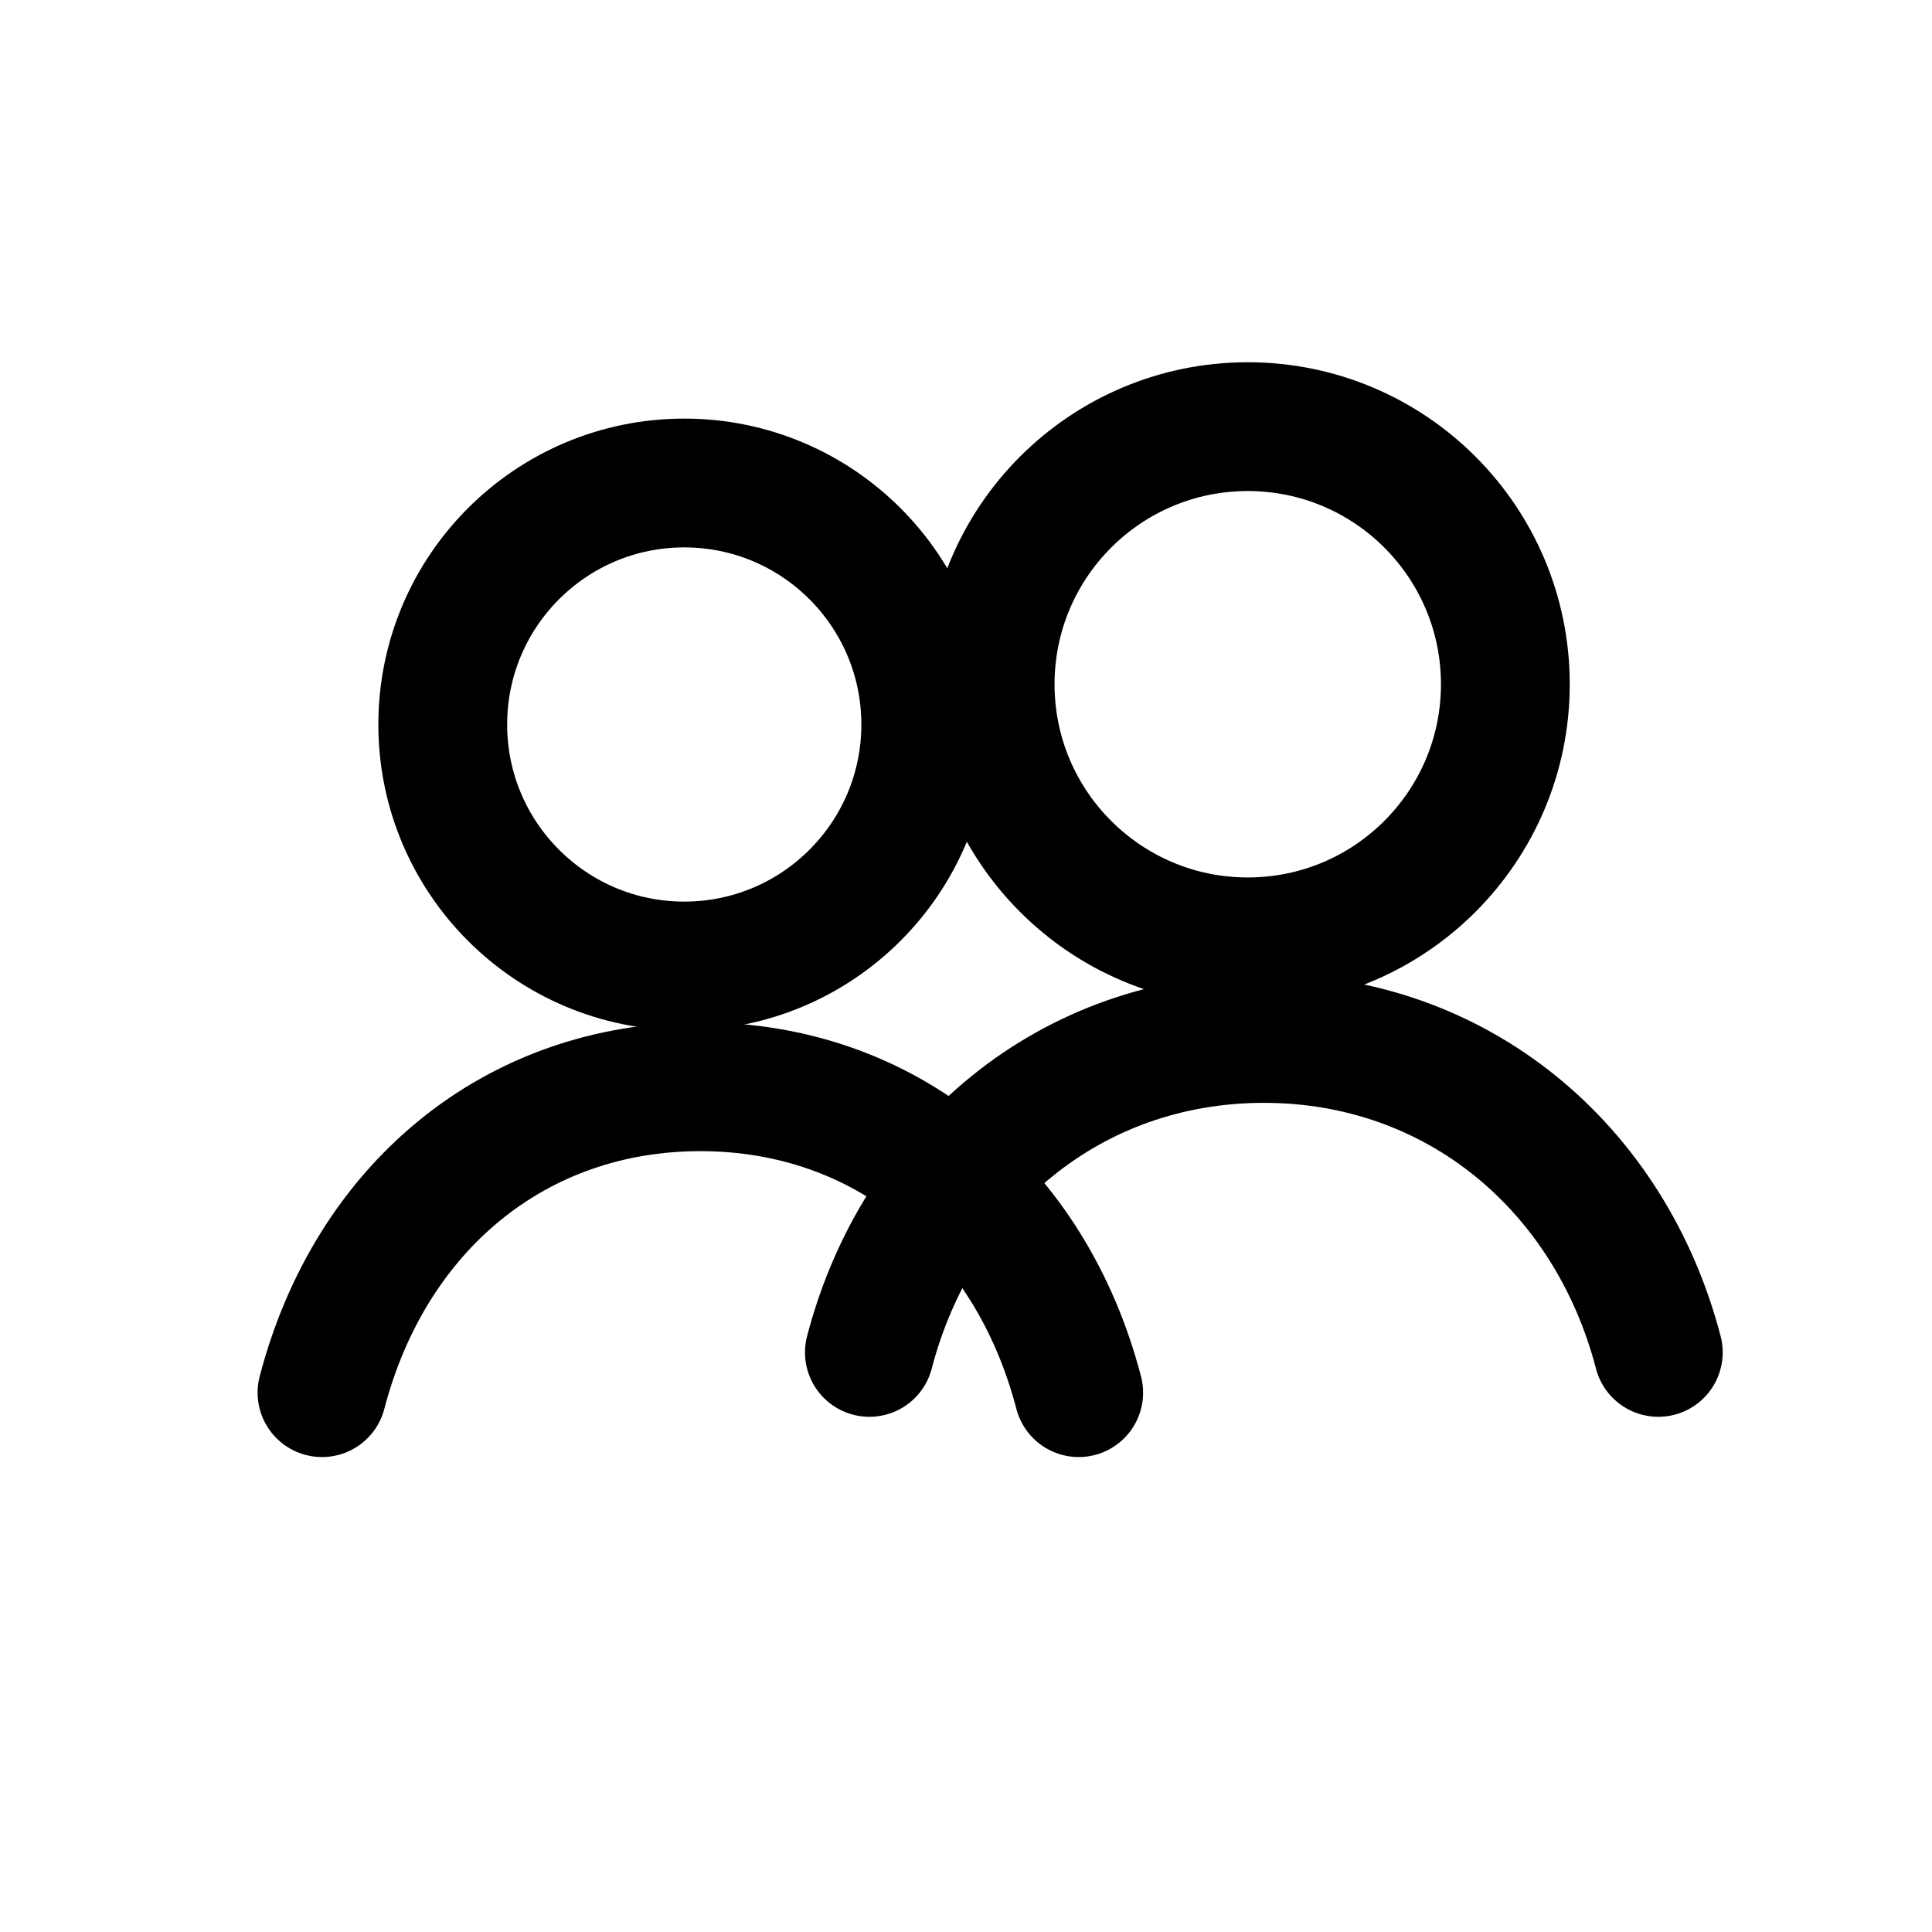
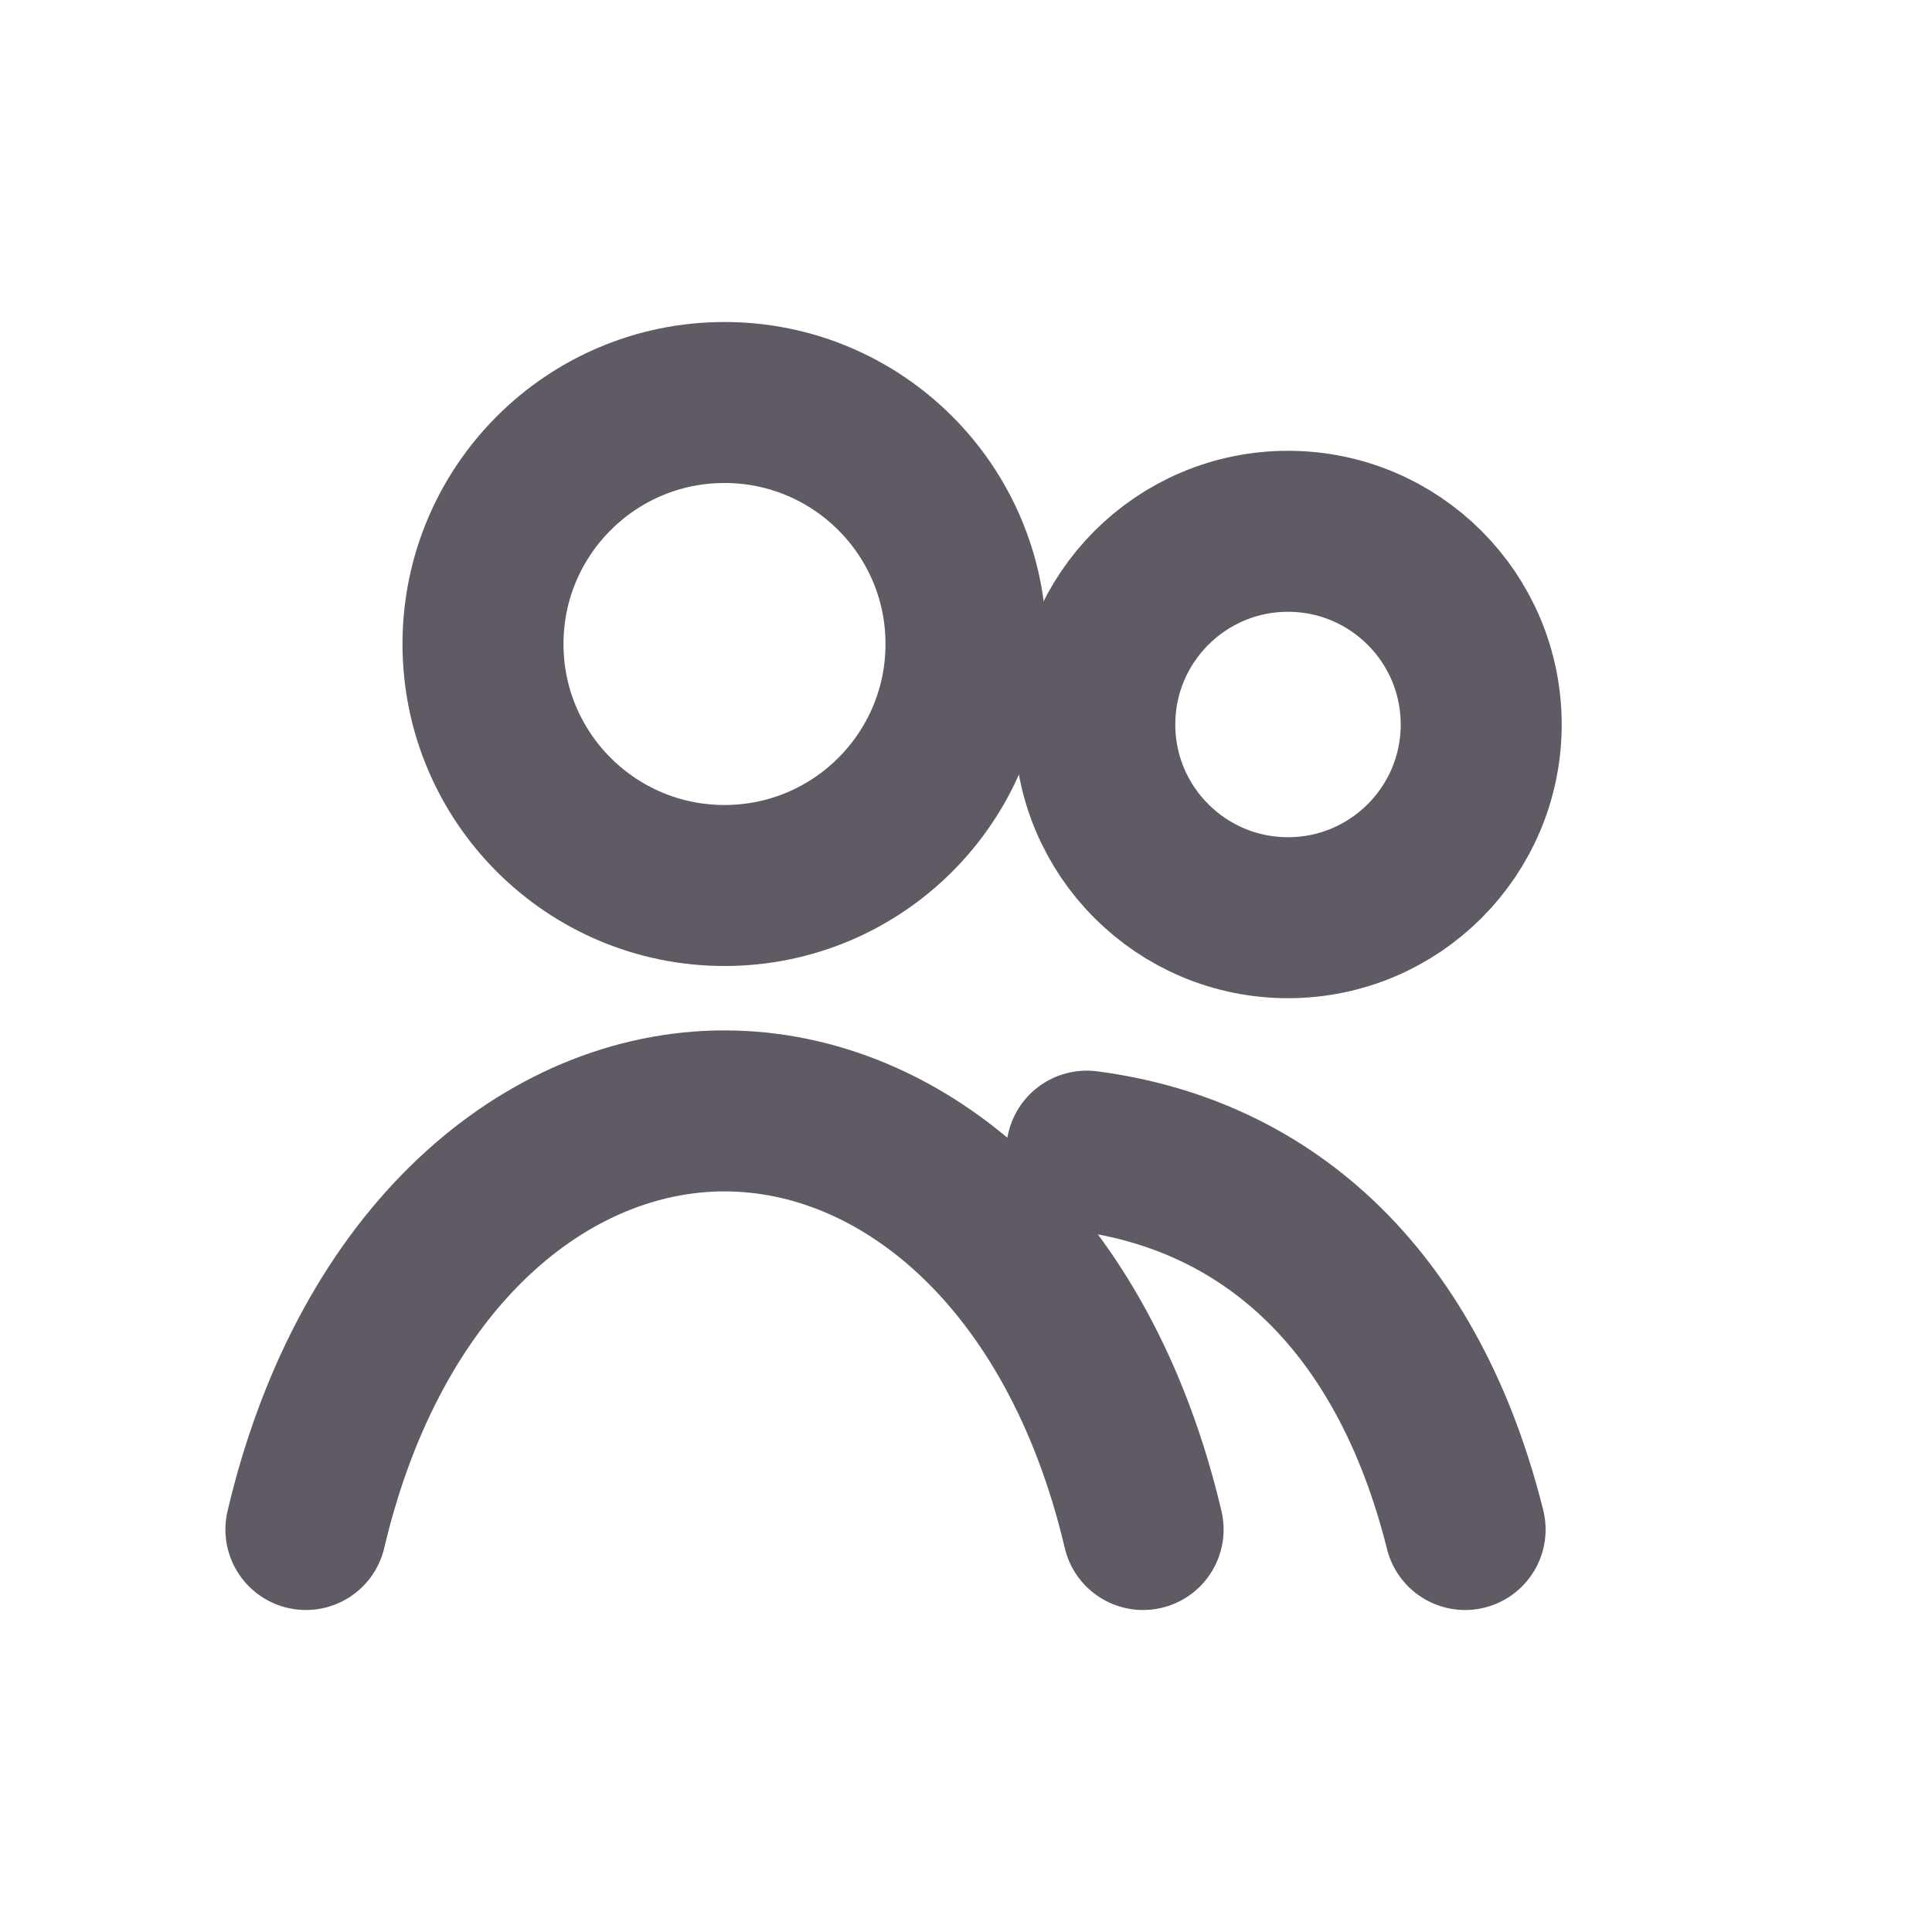
- <svg xmlns="http://www.w3.org/2000/svg" viewBox="0 0 24 24" fill="none">
-   <circle cx="8.5" cy="9" r="3" stroke="currentColor" stroke-width="1.6" />
-   <circle cx="15.5" cy="8.5" r="3.2" stroke="currentColor" stroke-width="1.6" />
-   <path d="M4 17.3c.6-2.3 2.4-3.8 4.7-3.8s4.1 1.5 4.7 3.8" stroke="currentColor" stroke-width="1.6" stroke-linecap="round" />
-   <path d="M10.8 16.8c.6-2.3 2.5-3.9 4.9-3.9s4.3 1.6 4.9 3.9" stroke="currentColor" stroke-width="1.6" stroke-linecap="round" />
+ <svg xmlns="http://www.w3.org/2000/svg" width="24" height="24" viewBox="0 0 24 24" fill="none">
+   <defs />
+   <circle cx="9" cy="8" r="3" stroke="#5F5A63" stroke-width="2" stroke-linecap="round" stroke-linejoin="round" />
+   <circle cx="16" cy="9" r="2.4" stroke="#5F5A63" stroke-width="2" stroke-linecap="round" stroke-linejoin="round" />
+   <path d="M3.8 19c.8-3.4 3-5.2 5.2-5.2s4.4 1.8 5.2 5.2" stroke="#5F5A63" stroke-width="2" stroke-linecap="round" stroke-linejoin="round" />
+   <path d="M13.5 14.3c2.3.3 4 1.9 4.7 4.7" stroke="#5F5A63" stroke-width="2" stroke-linecap="round" stroke-linejoin="round" />
</svg>
